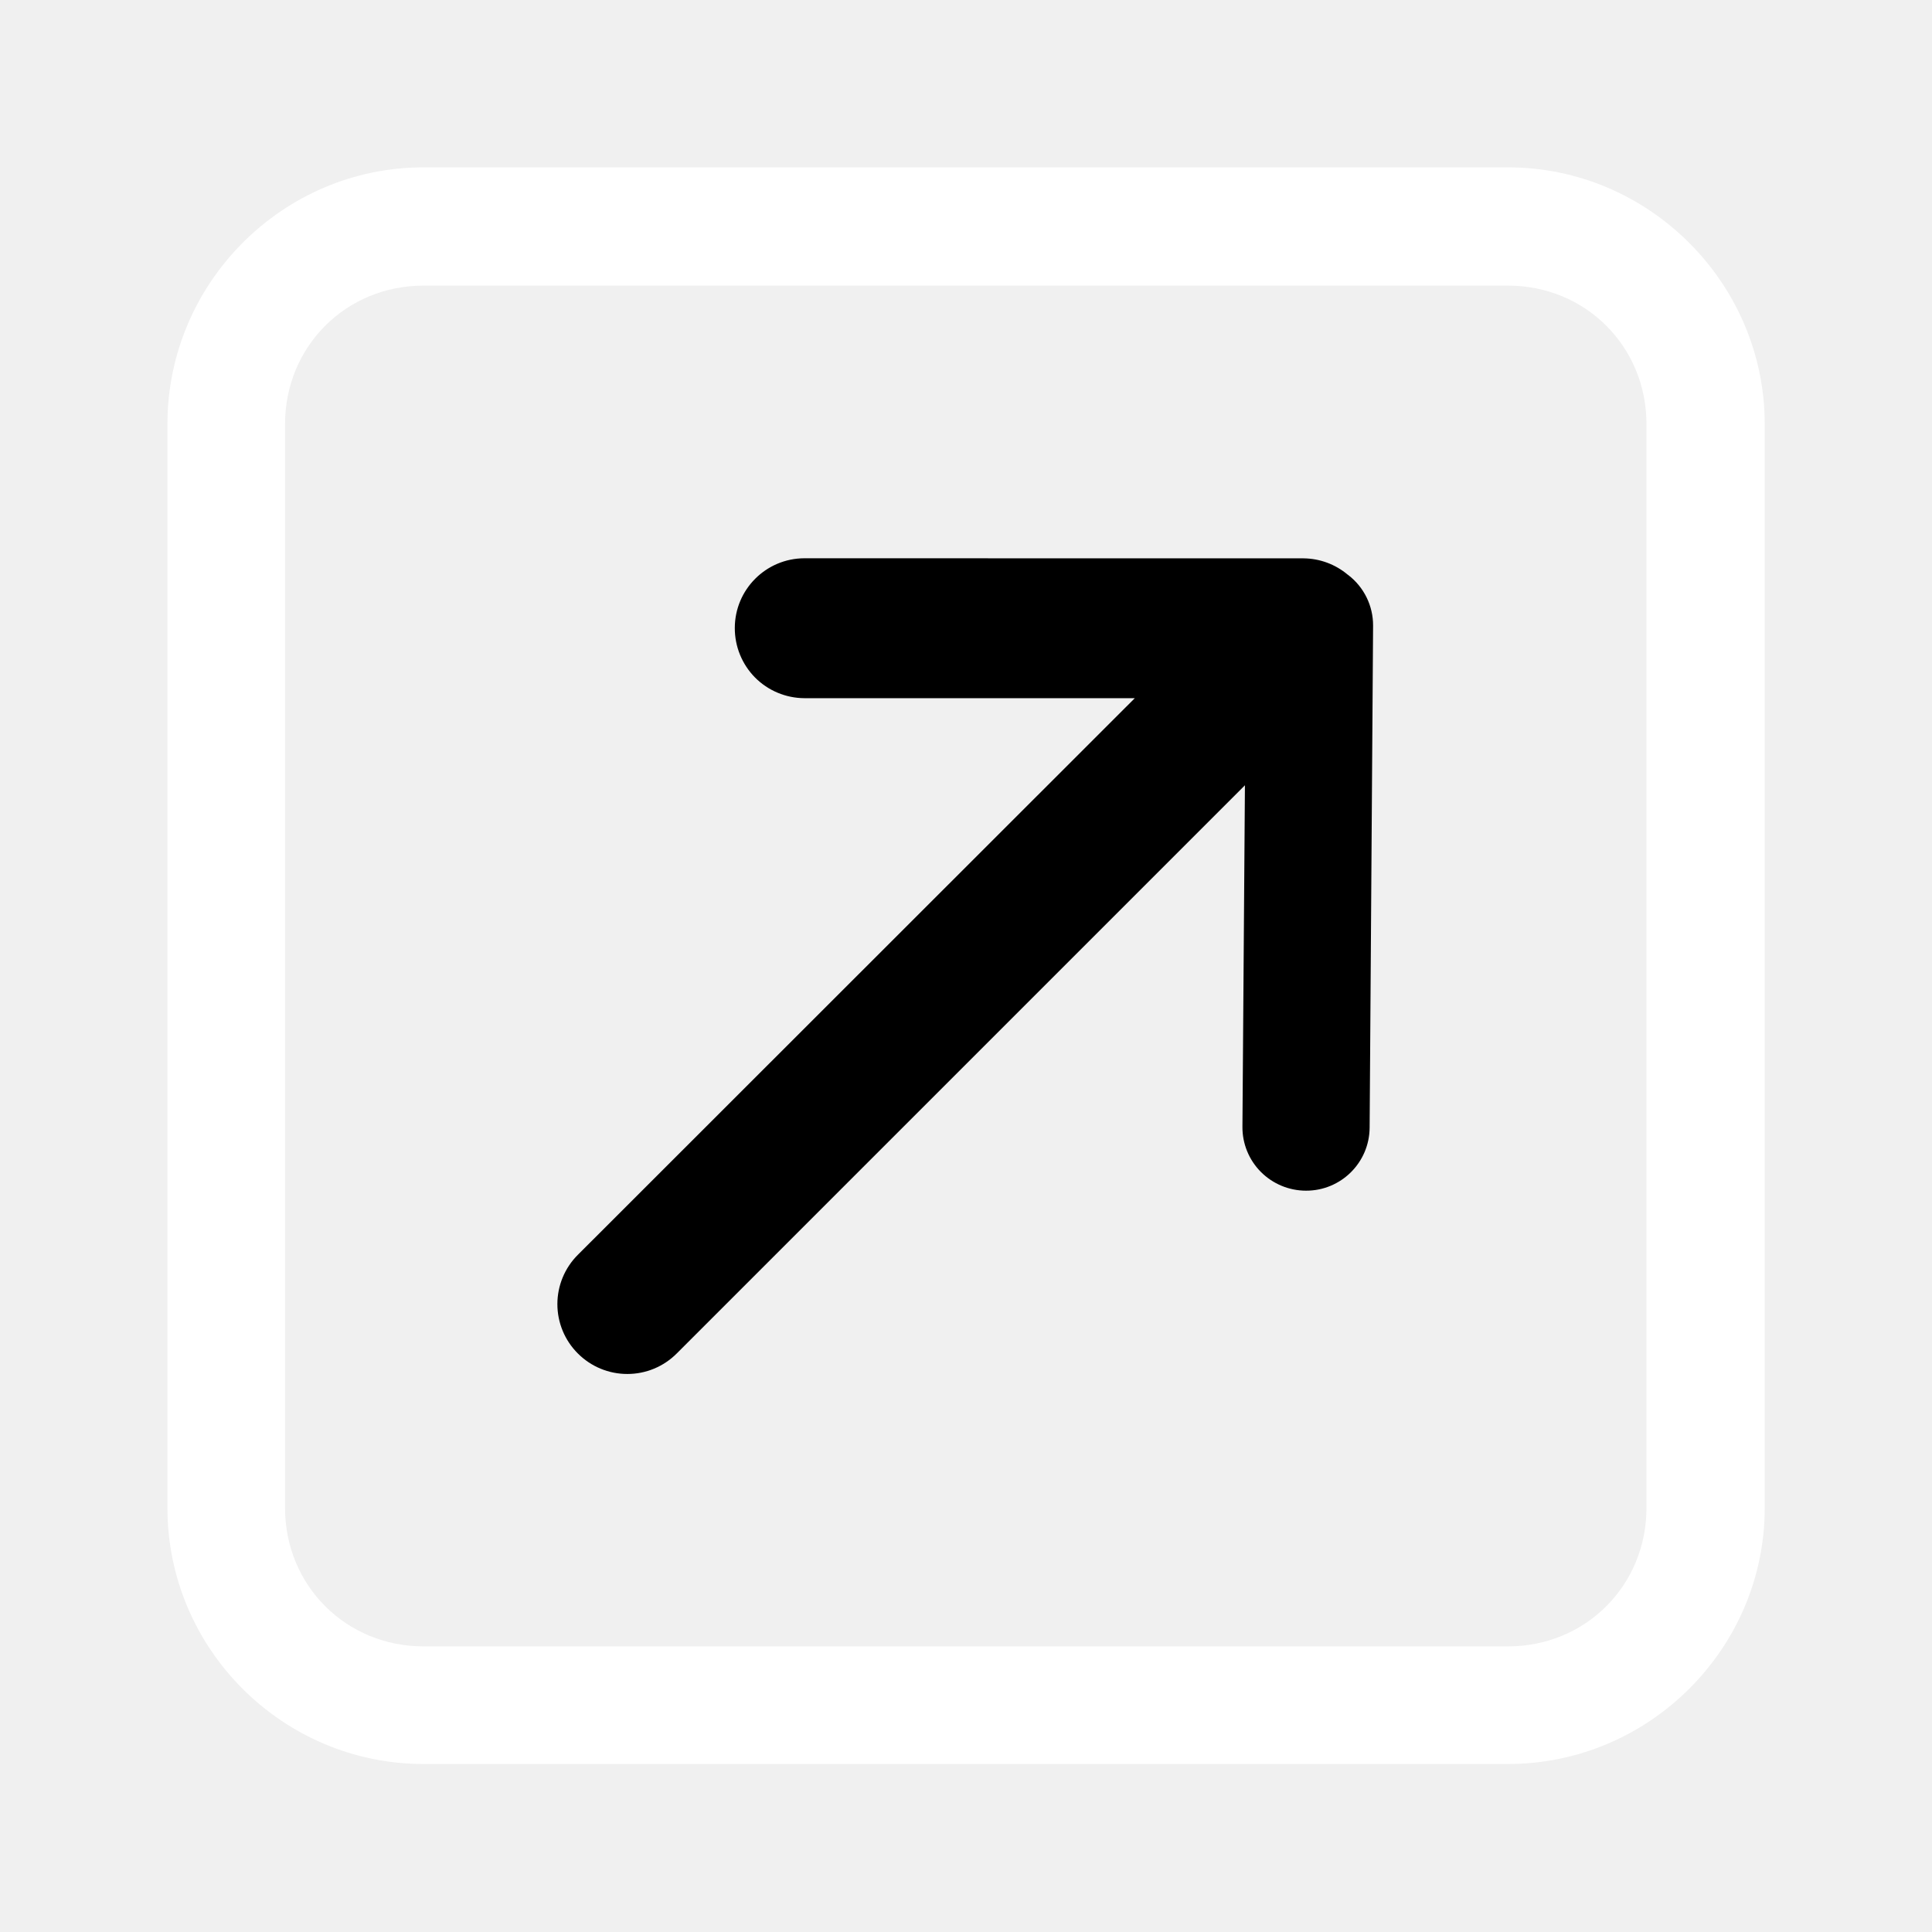
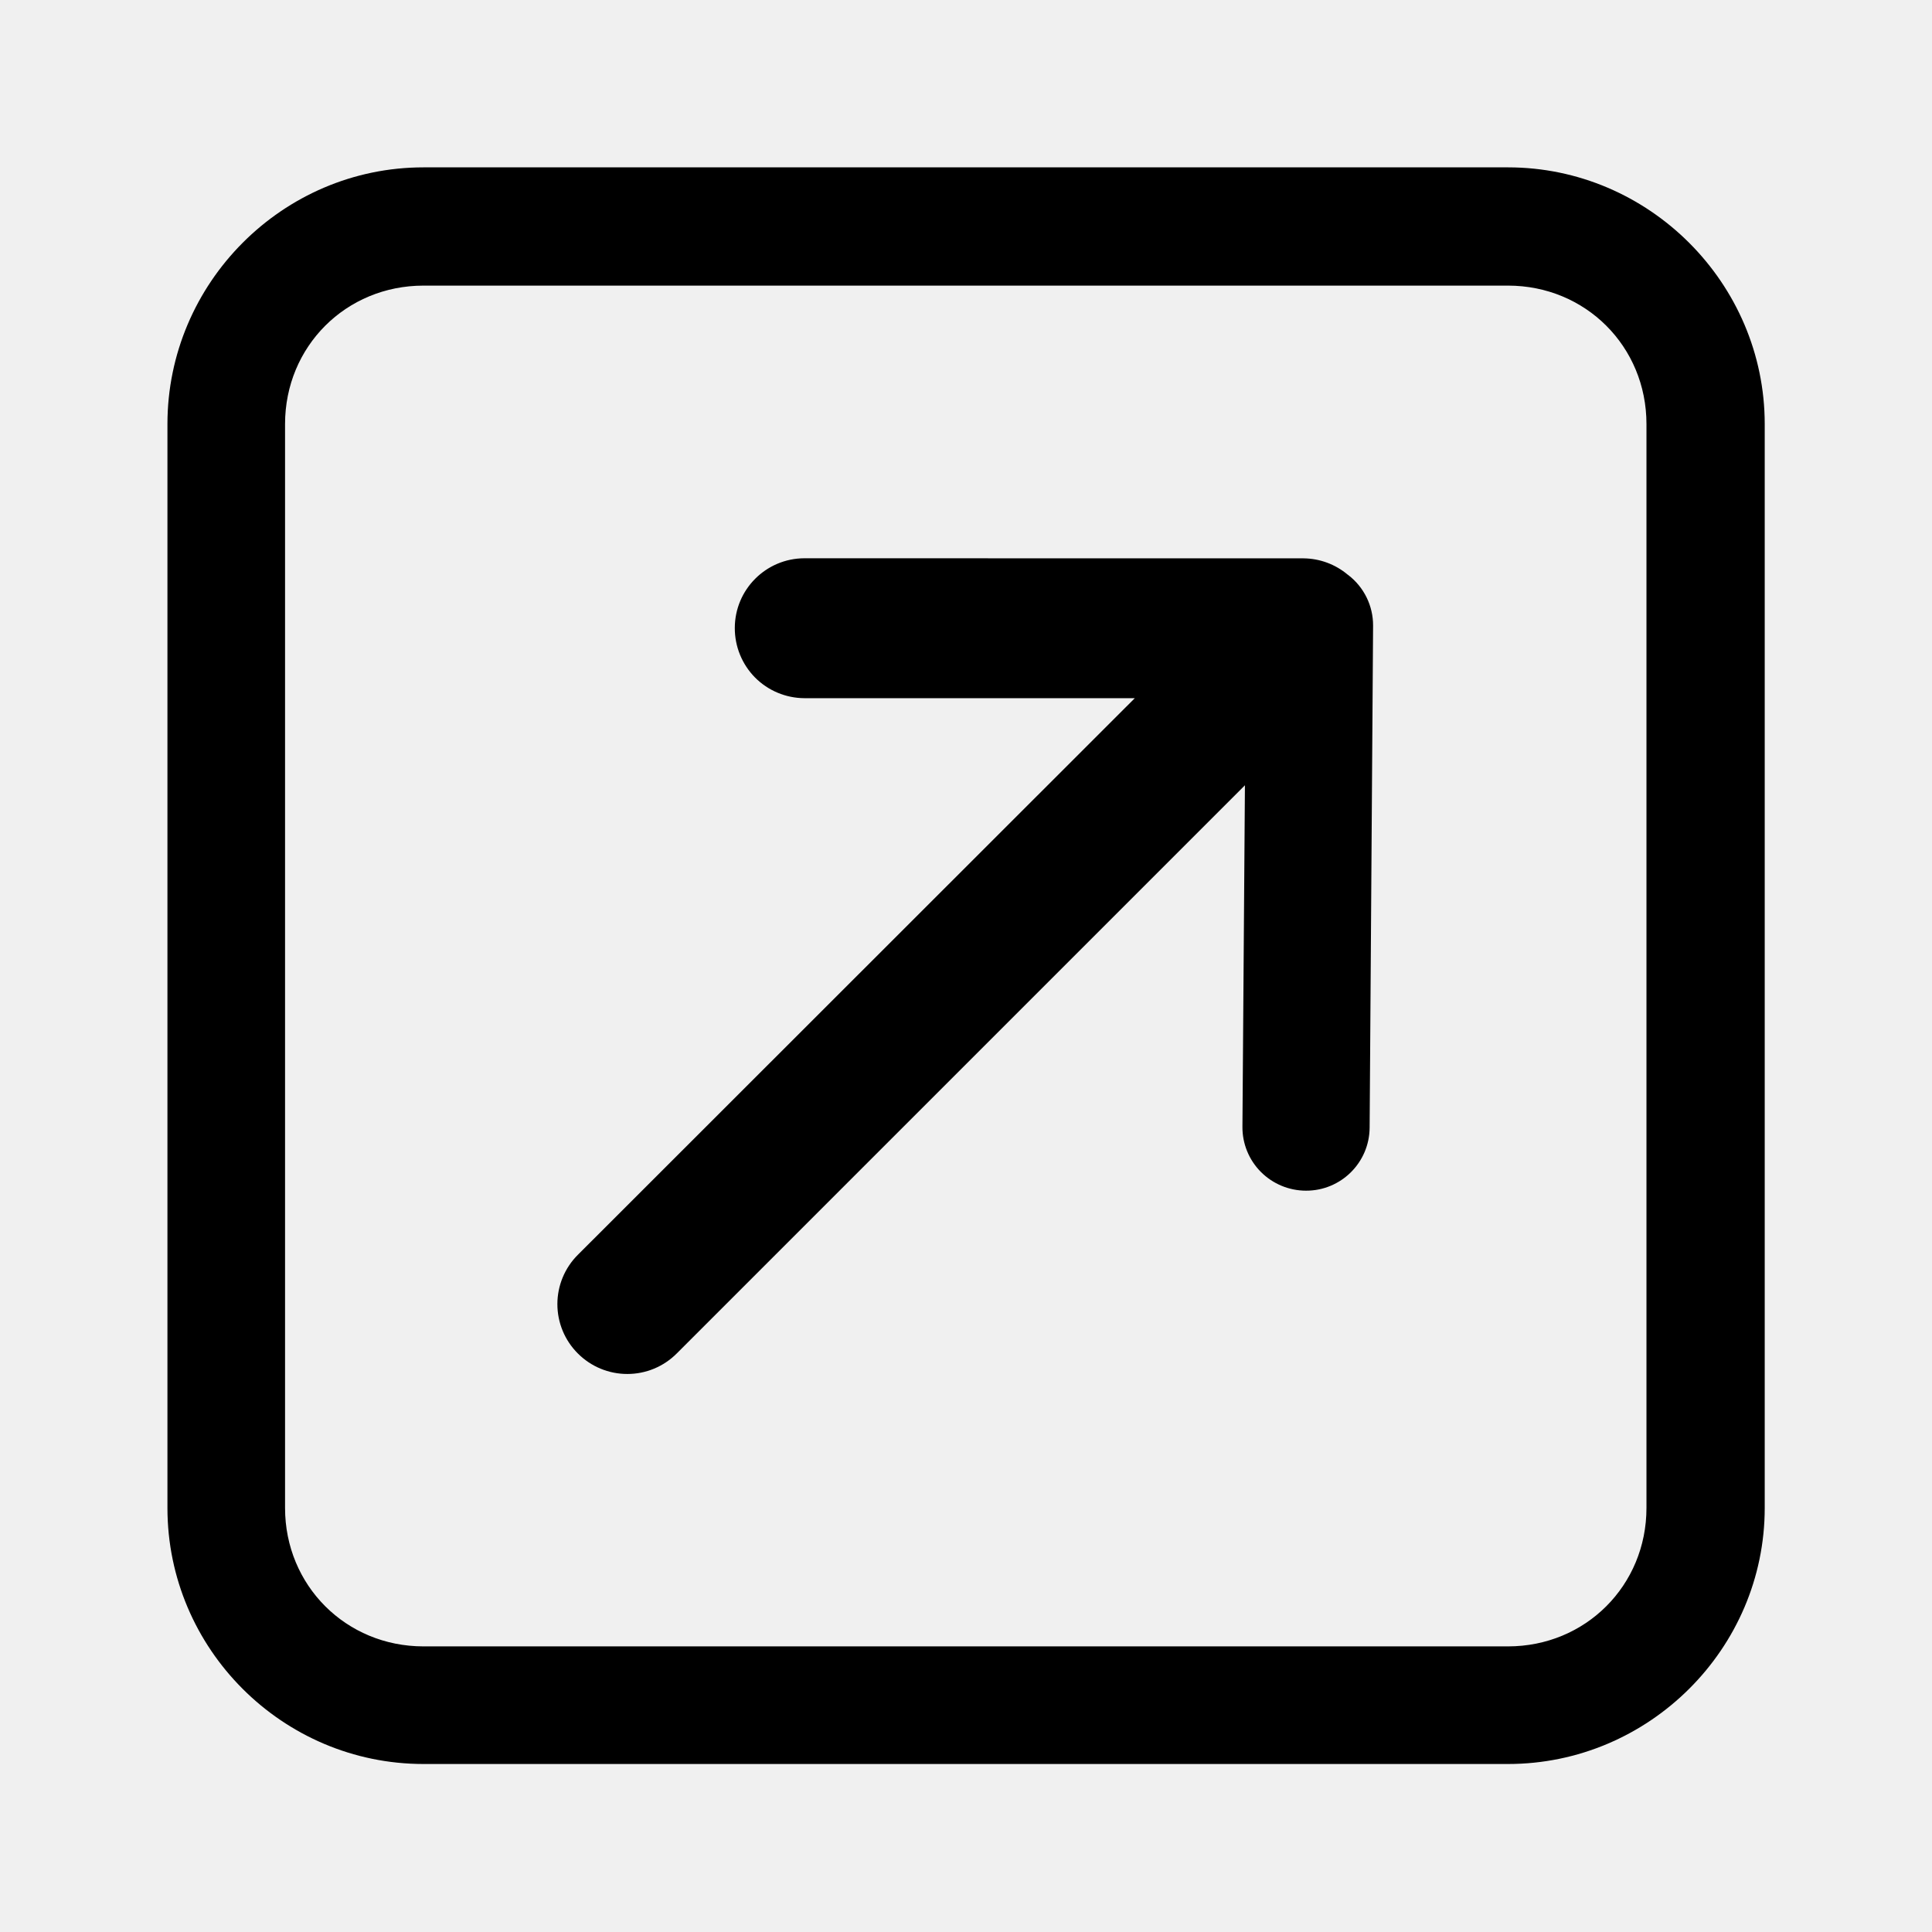
<svg xmlns="http://www.w3.org/2000/svg" width="24" height="24" viewBox="0 0 24 24" fill="none">
-   <g fill="#fff">
+   <g fill="#000">
    <path d="M5.261 2.079c-1.751 0-3.181 1.438-3.181 3.189v13.464c0 1.751 1.43 3.181 3.181 3.181h13.472c1.75 0 3.189-1.431 3.189-3.181V5.268c0-1.751-1.439-3.189-3.189-3.189Zm0 1.469h13.472c.963 0 1.72.756 1.72 1.72v13.464c0 .963-.757 1.72-1.72 1.72H5.261c-.963 0-1.72-.757-1.72-1.72V5.268c0-.964.757-1.72 1.72-1.72Z" />
    <path fill="#000" d="M9.992 6.935a.867.867 0 0 0-.864.866.872.872 0 0 0 .251.615.87.87 0 0 0 .613.257h4.105L7.179 15.587a.865.865 0 0 0-.255.613c0 .23.091.451.255.614a.866.866 0 0 0 .614.254.865.865 0 0 0 .613-.254l7.059-7.059-.031 4.239a.786.786 0 0 0 .228.563.792.792 0 0 0 .561.234.788.788 0 0 0 .791-.783l.043-6.236a.788.788 0 0 0-.309-.629l-.006-.004a.866.866 0 0 0-.549-.203Z" />
  </g>
</svg>
